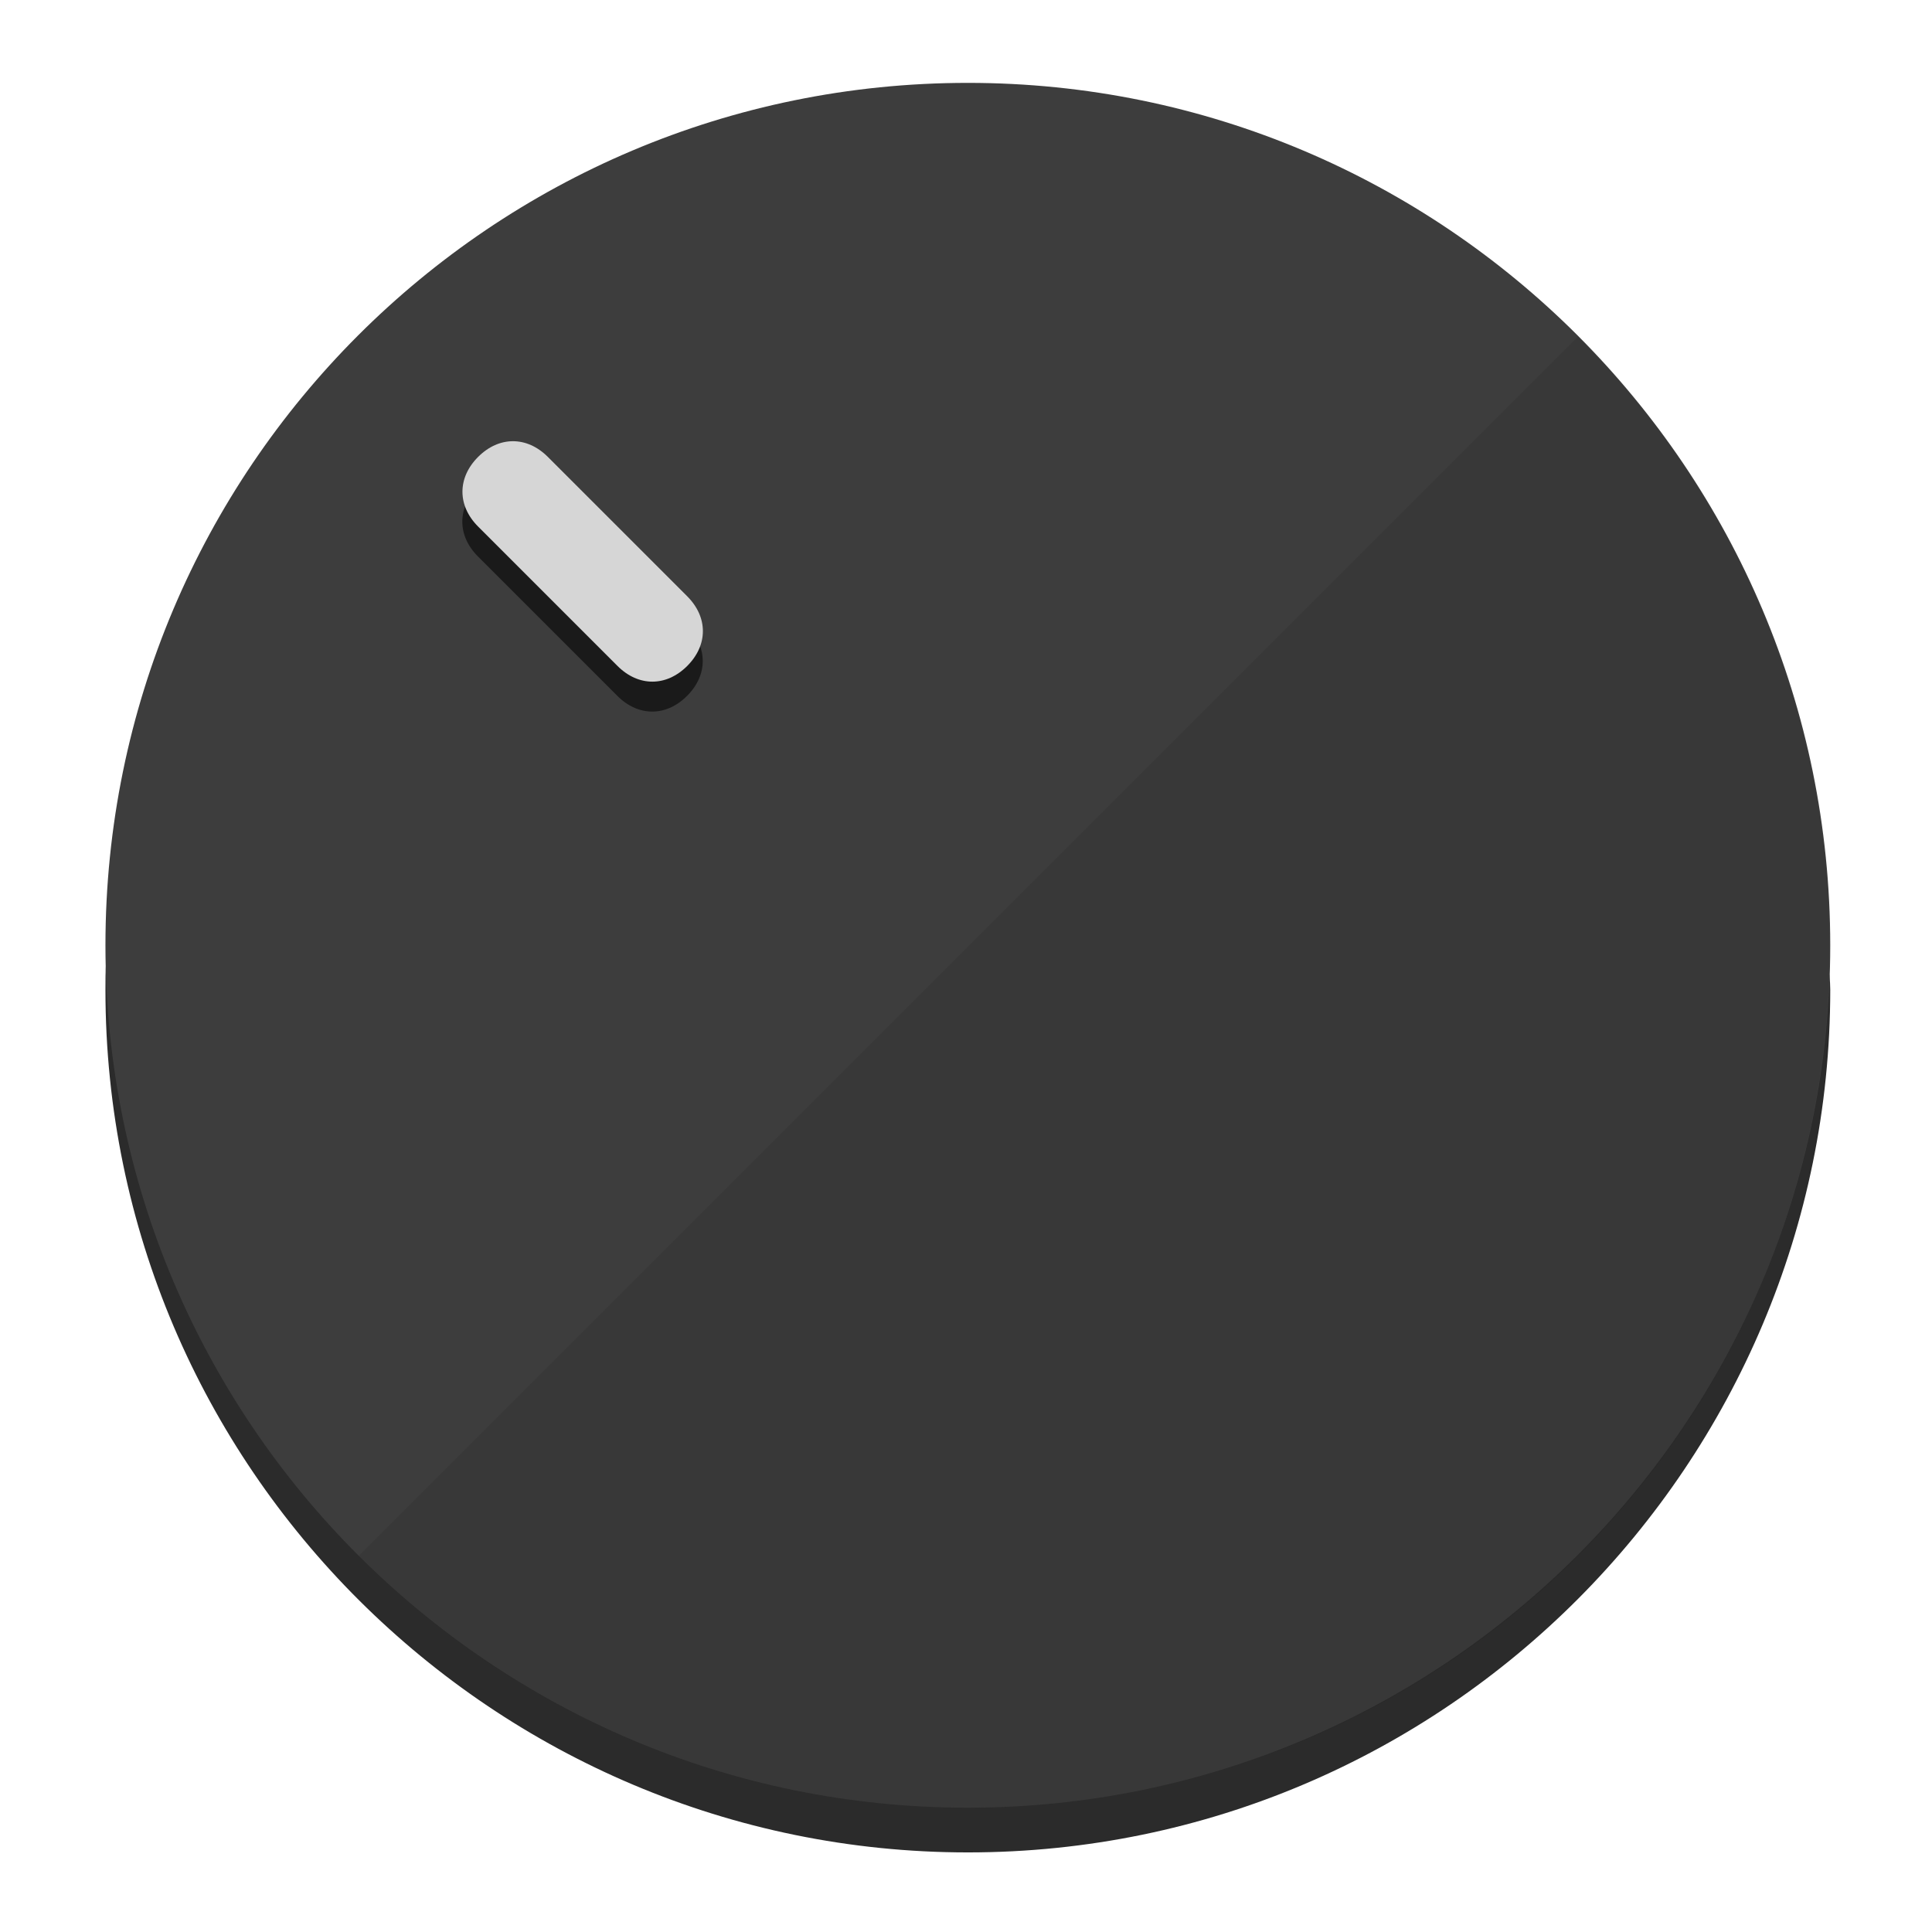
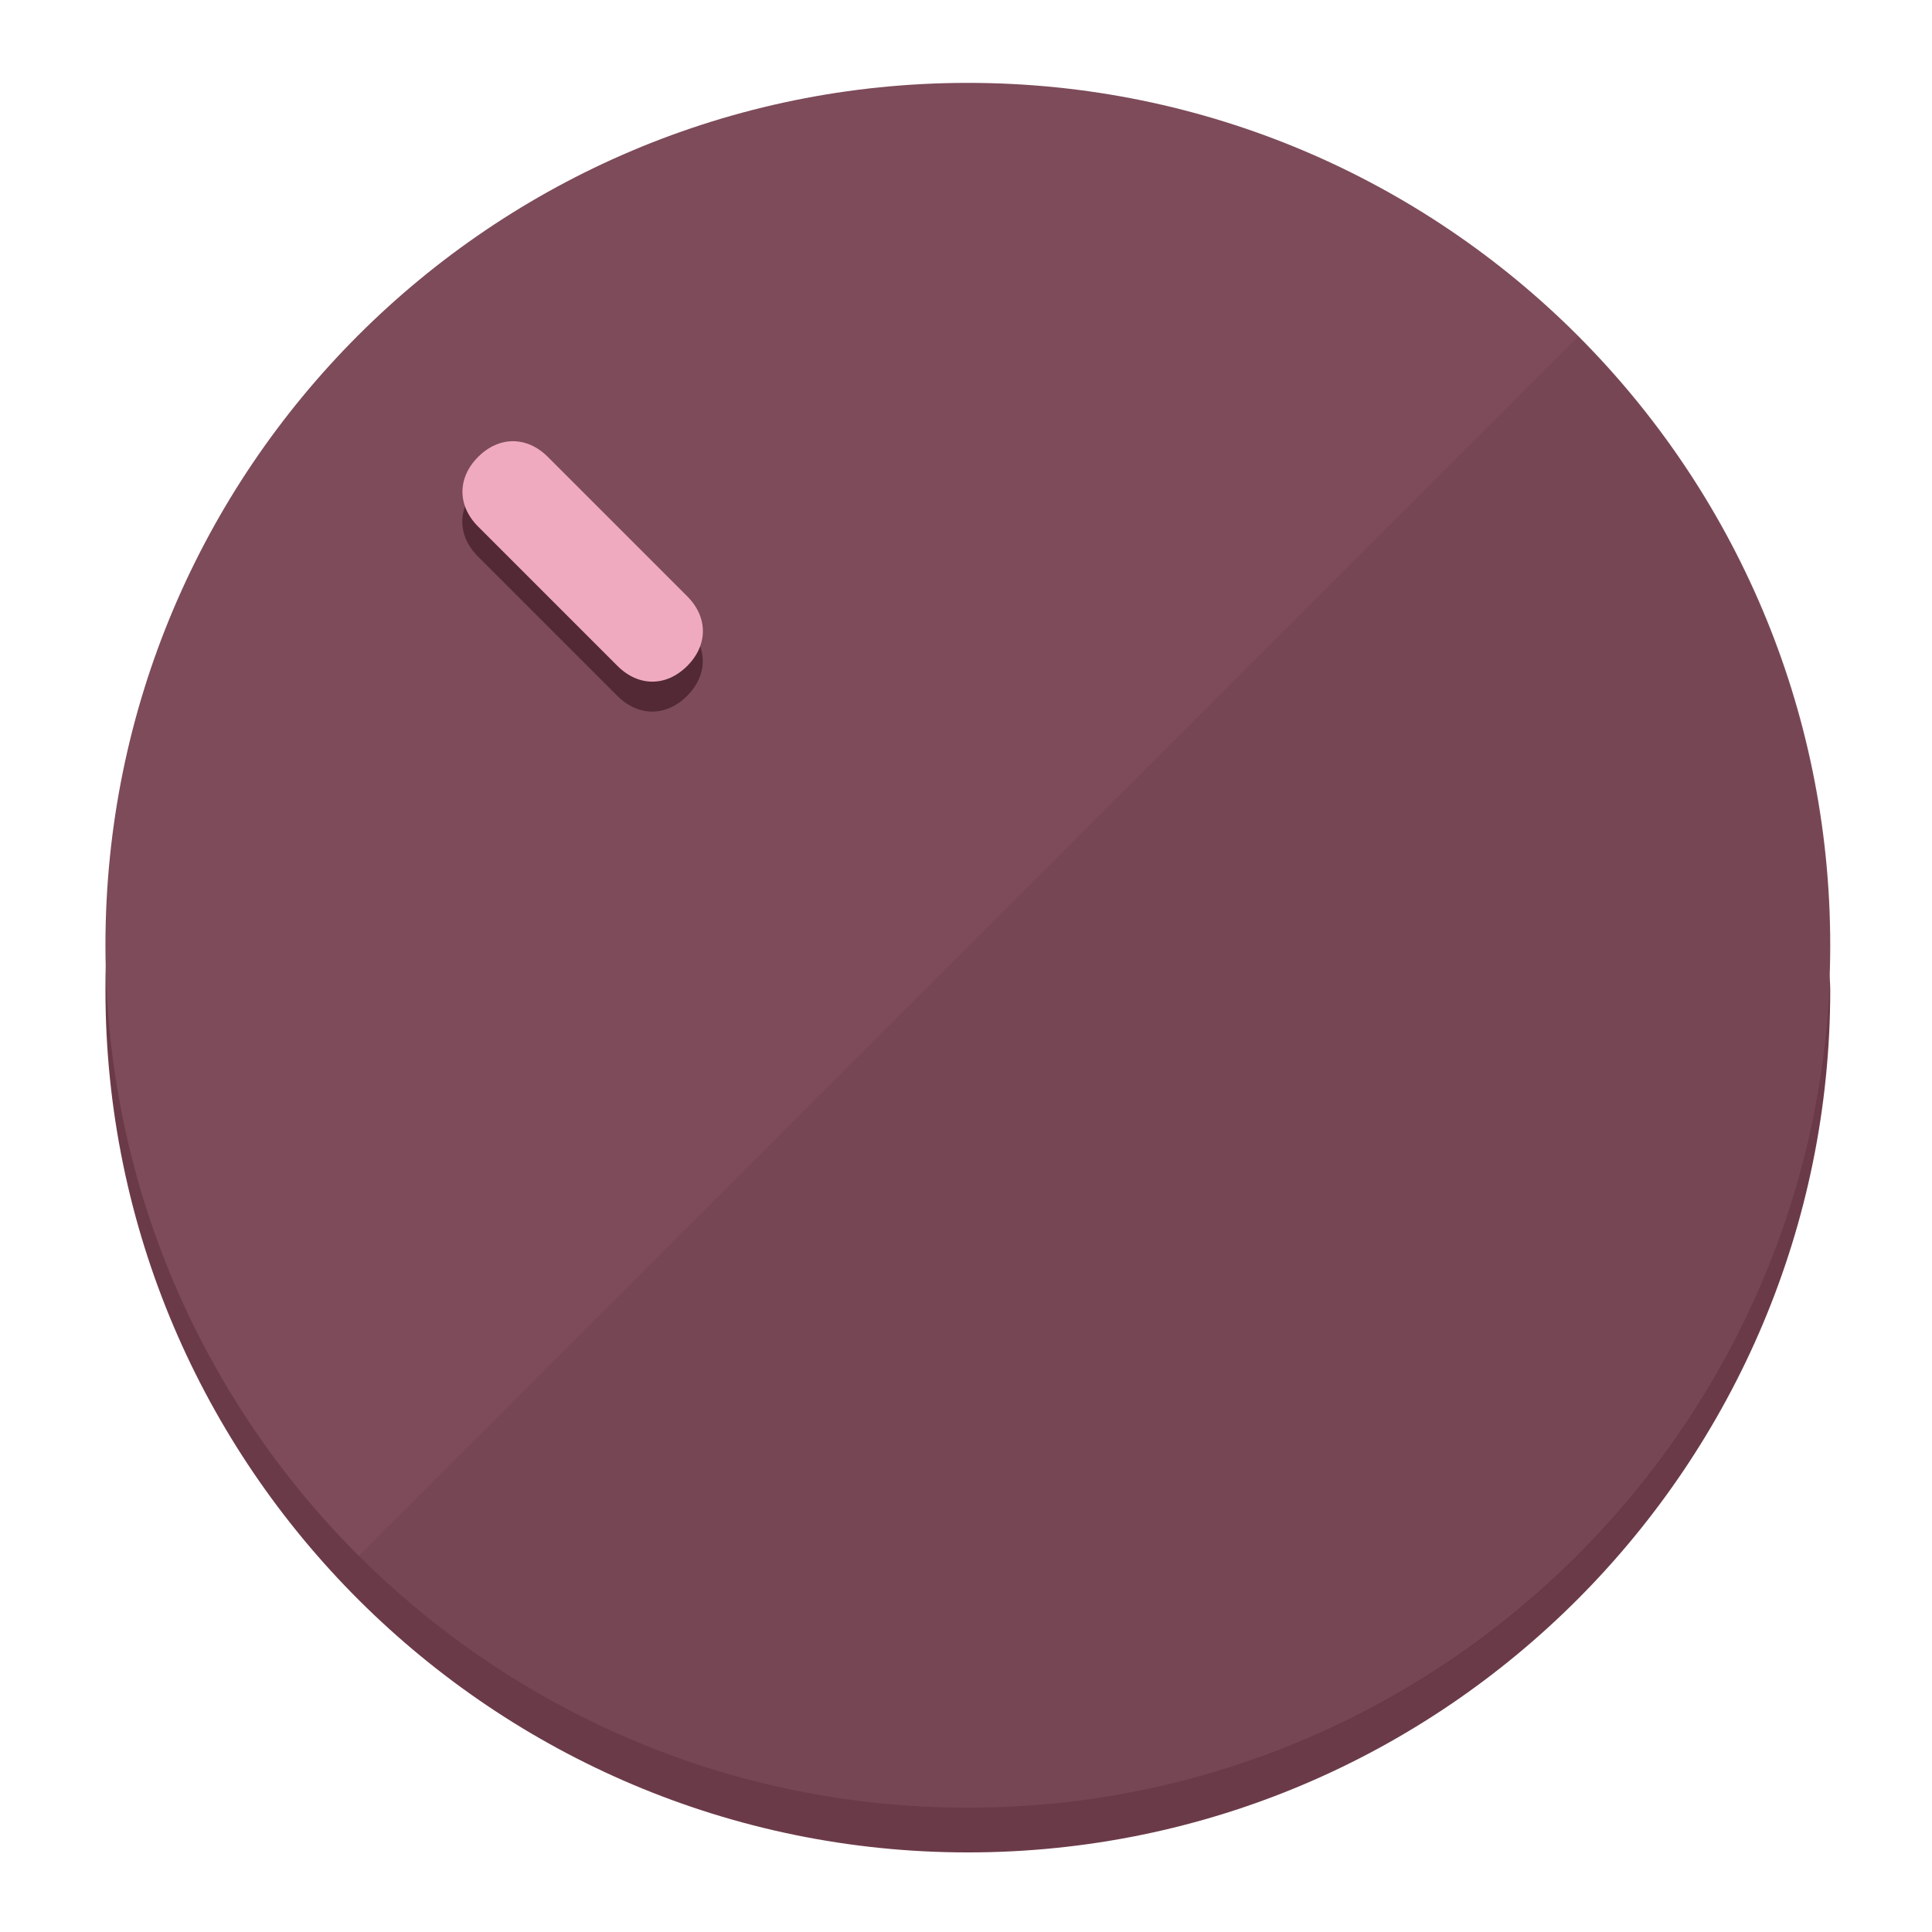
<svg xmlns="http://www.w3.org/2000/svg" height="120px" width="120px" version="1.1" id="Layer_1" viewBox="0 0 496.8 496.8" xml:space="preserve">
  <defs id="defs23" />
  <g id="g3158">
-     <path style="display:inline;fill:#2B2B2B;fill-opacity:1;stroke-width:1.584" d="m 248.875,445.92 c 116.582,0 212.89,-91.238 220.493,-205.286 0,5.069 1.267,8.87 1.267,13.939 0,121.651 -98.842,221.76 -221.76,221.76 -121.651,0 -221.76,-98.842 -221.76,-221.76 0,-5.069 0,-8.87 1.267,-13.939 7.603,114.048 103.91,205.286 220.493,205.286 z" id="path8" />
-     <circle style="display:inline;fill:#3D3D3D;fill-opacity:1;stroke-width:1.584" cx="248.875" cy="243.071" r="221.76" id="circle12" />
-     <path style="display:inline;fill:#1A1A1A;fill-opacity:0.154;stroke-width:1.587" d="m 405.744,86.606 c 86.308,86.308 86.308,227.193 0,313.5 -86.308,86.308 -227.193,86.308 -313.5,0" id="path14" />
+     <path style="display:inline;fill:#6B3A48;fill-opacity:1;stroke-width:1.584" d="m 248.875,445.92 c 116.582,0 212.89,-91.238 220.493,-205.286 0,5.069 1.267,8.87 1.267,13.939 0,121.651 -98.842,221.76 -221.76,221.76 -121.651,0 -221.76,-98.842 -221.76,-221.76 0,-5.069 0,-8.87 1.267,-13.939 7.603,114.048 103.91,205.286 220.493,205.286 z" id="path8" />
+     <circle style="display:inline;fill:#7D4B5A;fill-opacity:1;stroke-width:1.584" cx="248.875" cy="243.071" r="221.76" id="circle12" />
+     <path style="display:inline;fill:#522935;fill-opacity:0.154;stroke-width:1.587" d="m 405.744,86.606 c 86.308,86.308 86.308,227.193 0,313.5 -86.308,86.308 -227.193,86.308 -313.5,0" id="path14" />
  </g>
  <g id="g3198">
    <circle style="display:none;fill:#000000;fill-opacity:0;stroke-width:1.584" cx="3.454" cy="347.932" r="221.76" id="circle12-3" transform="rotate(-45)" />
-     <path style="display:inline;fill:#1A1A1A;fill-opacity:1;stroke-width:1.584" d="m 176.674,161.024 c 5.376,5.376 5.376,12.545 -1e-5,17.921 v 0 c -5.376,5.376 -12.545,5.376 -17.921,0 L 122.911,143.103 c -5.376,-5.376 -5.376,-12.545 10e-6,-17.921 v 0 c 5.376,-5.376 12.545,-5.376 17.921,0 z" id="path3789" />
-     <path style="display:inline;fill:#D6D6D6;stroke-width:1.584" d="m 176.711,153.328 c 5.376,5.376 5.376,12.545 -1e-5,17.921 v 0 c -5.376,5.376 -12.545,5.376 -17.921,0 l -35.842,-35.842 c -5.376,-5.376 -5.376,-12.545 0,-17.921 v 0 c 5.376,-5.376 12.545,-5.376 17.921,0 z" id="path915" />
+     <path style="display:inline;fill:#522935;fill-opacity:1;stroke-width:1.584" d="m 176.674,161.024 c 5.376,5.376 5.376,12.545 -1e-5,17.921 v 0 c -5.376,5.376 -12.545,5.376 -17.921,0 L 122.911,143.103 c -5.376,-5.376 -5.376,-12.545 10e-6,-17.921 v 0 c 5.376,-5.376 12.545,-5.376 17.921,0 z" id="path3789" />
+     <path style="display:inline;fill:#F0AABF;stroke-width:1.584" d="m 176.711,153.328 c 5.376,5.376 5.376,12.545 -1e-5,17.921 v 0 c -5.376,5.376 -12.545,5.376 -17.921,0 l -35.842,-35.842 c -5.376,-5.376 -5.376,-12.545 0,-17.921 v 0 c 5.376,-5.376 12.545,-5.376 17.921,0 z" id="path915" />
  </g>
</svg>
